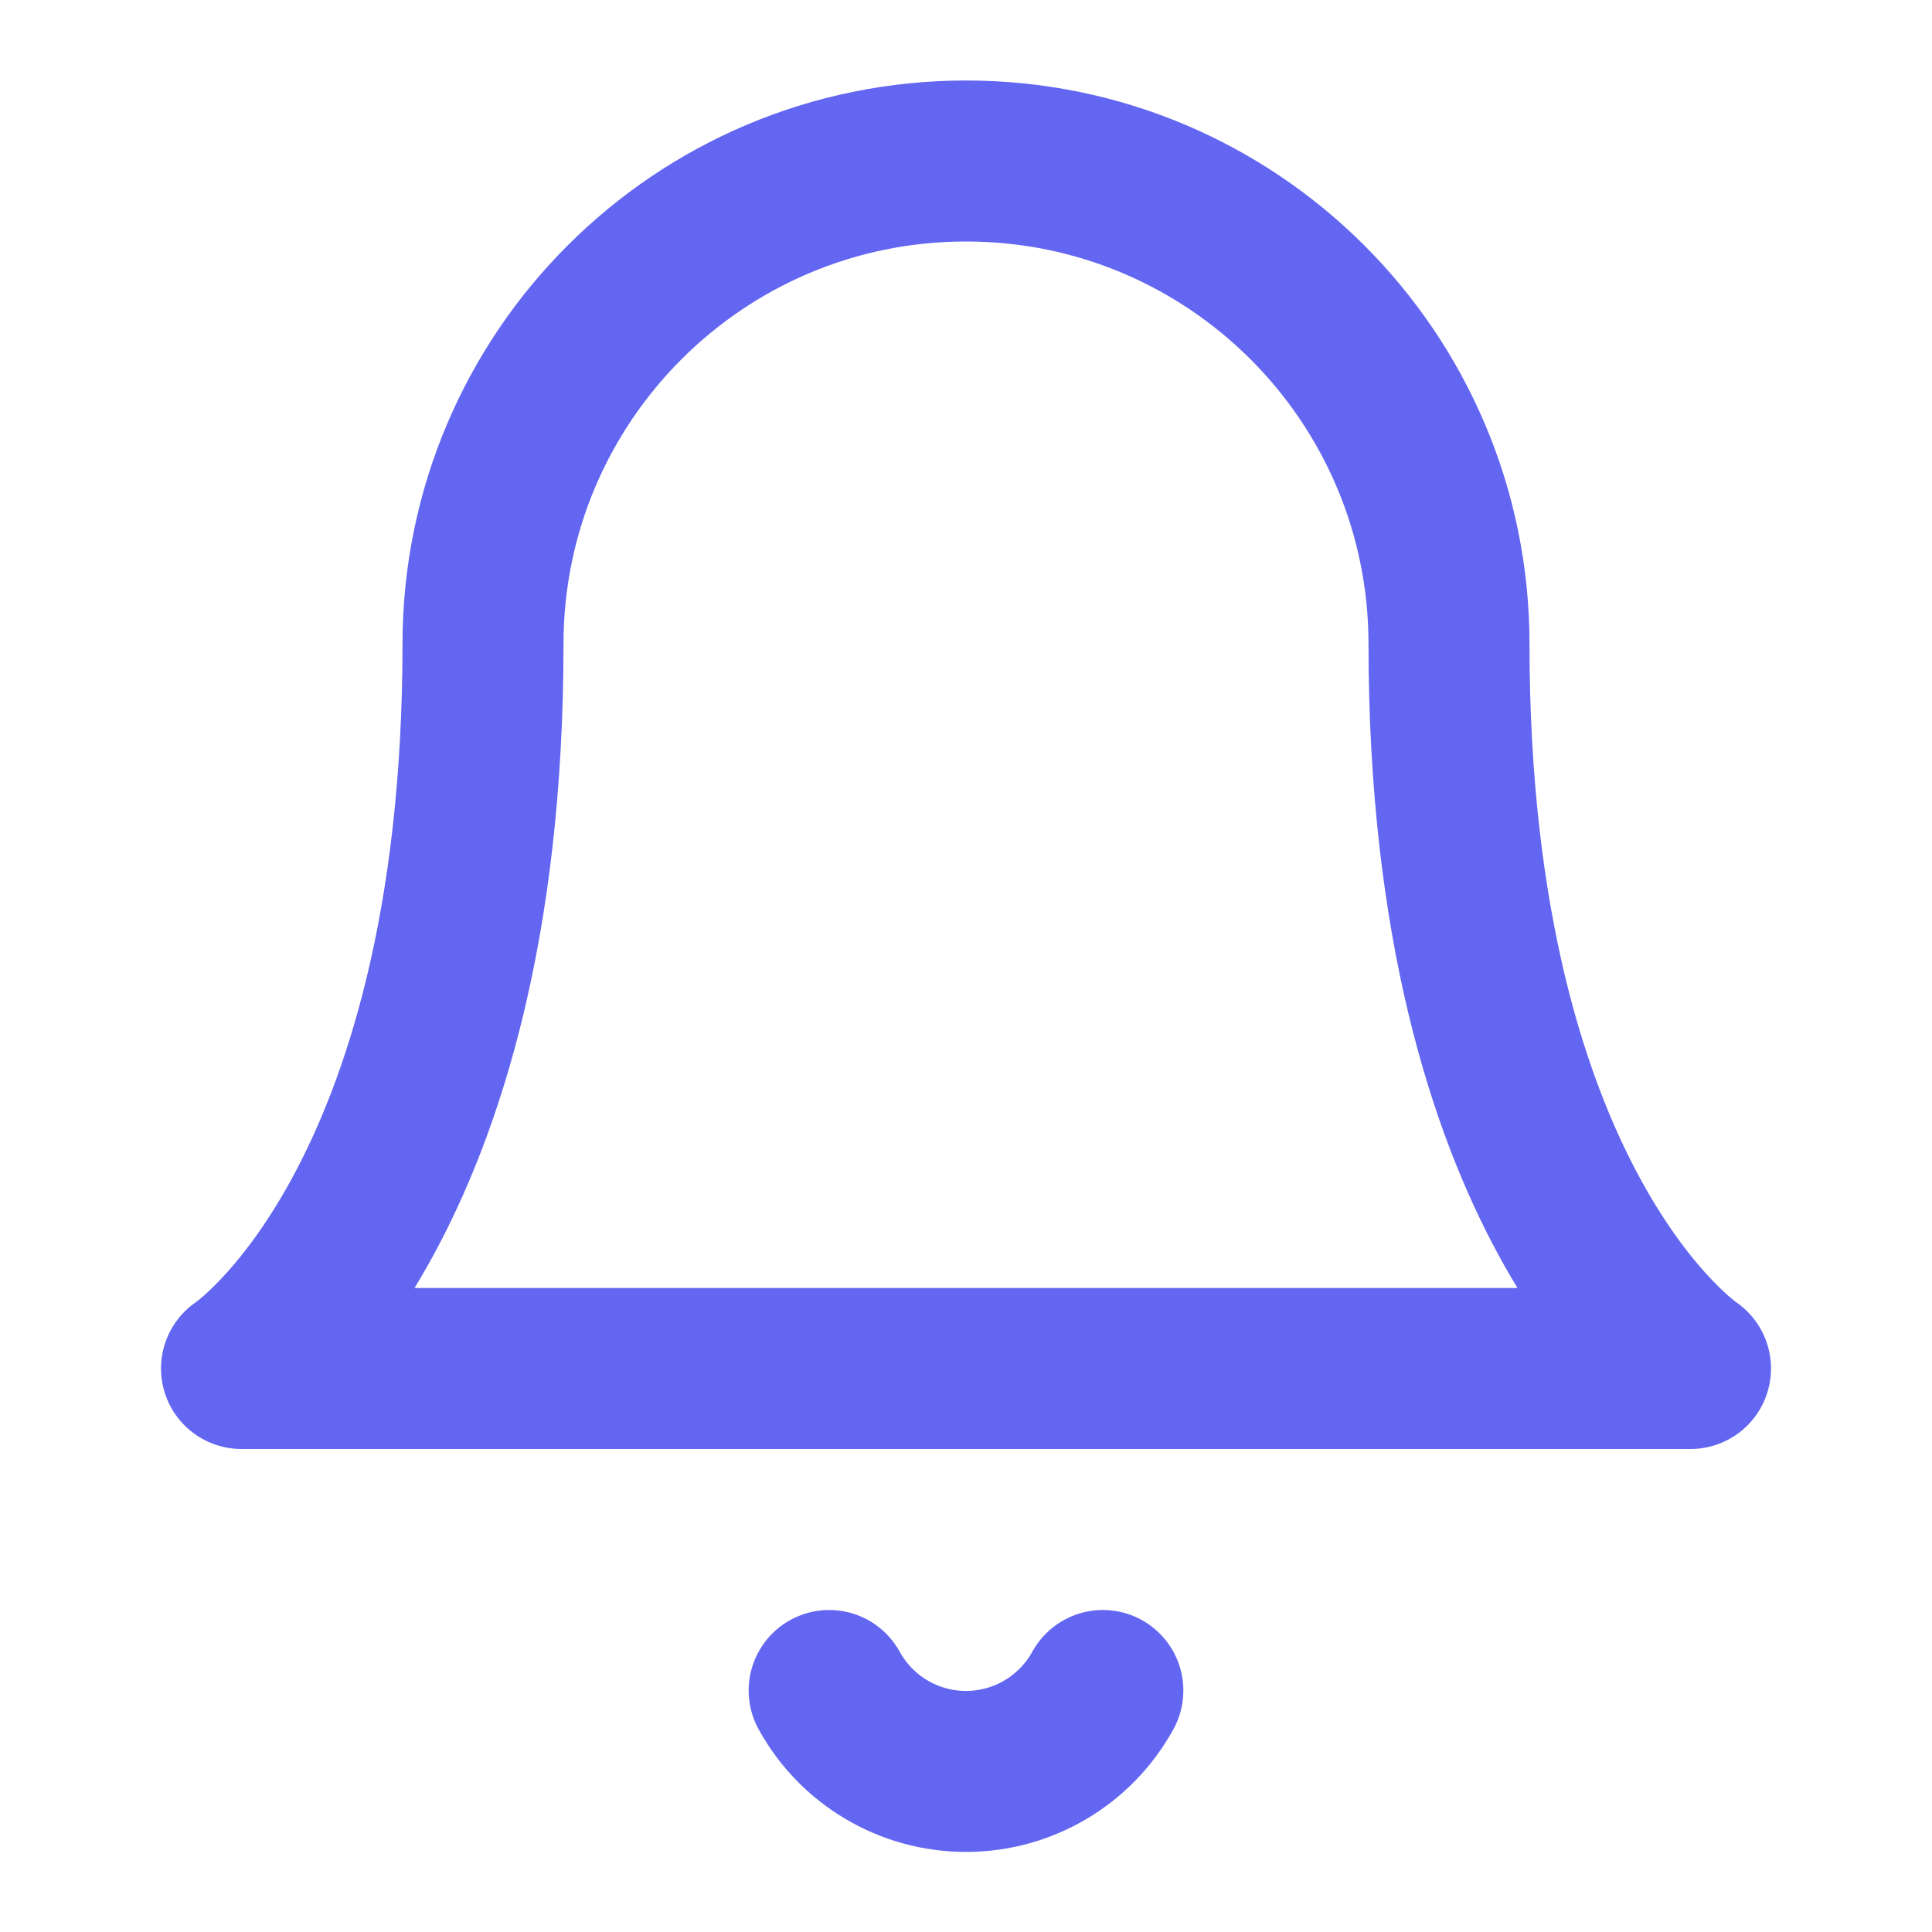
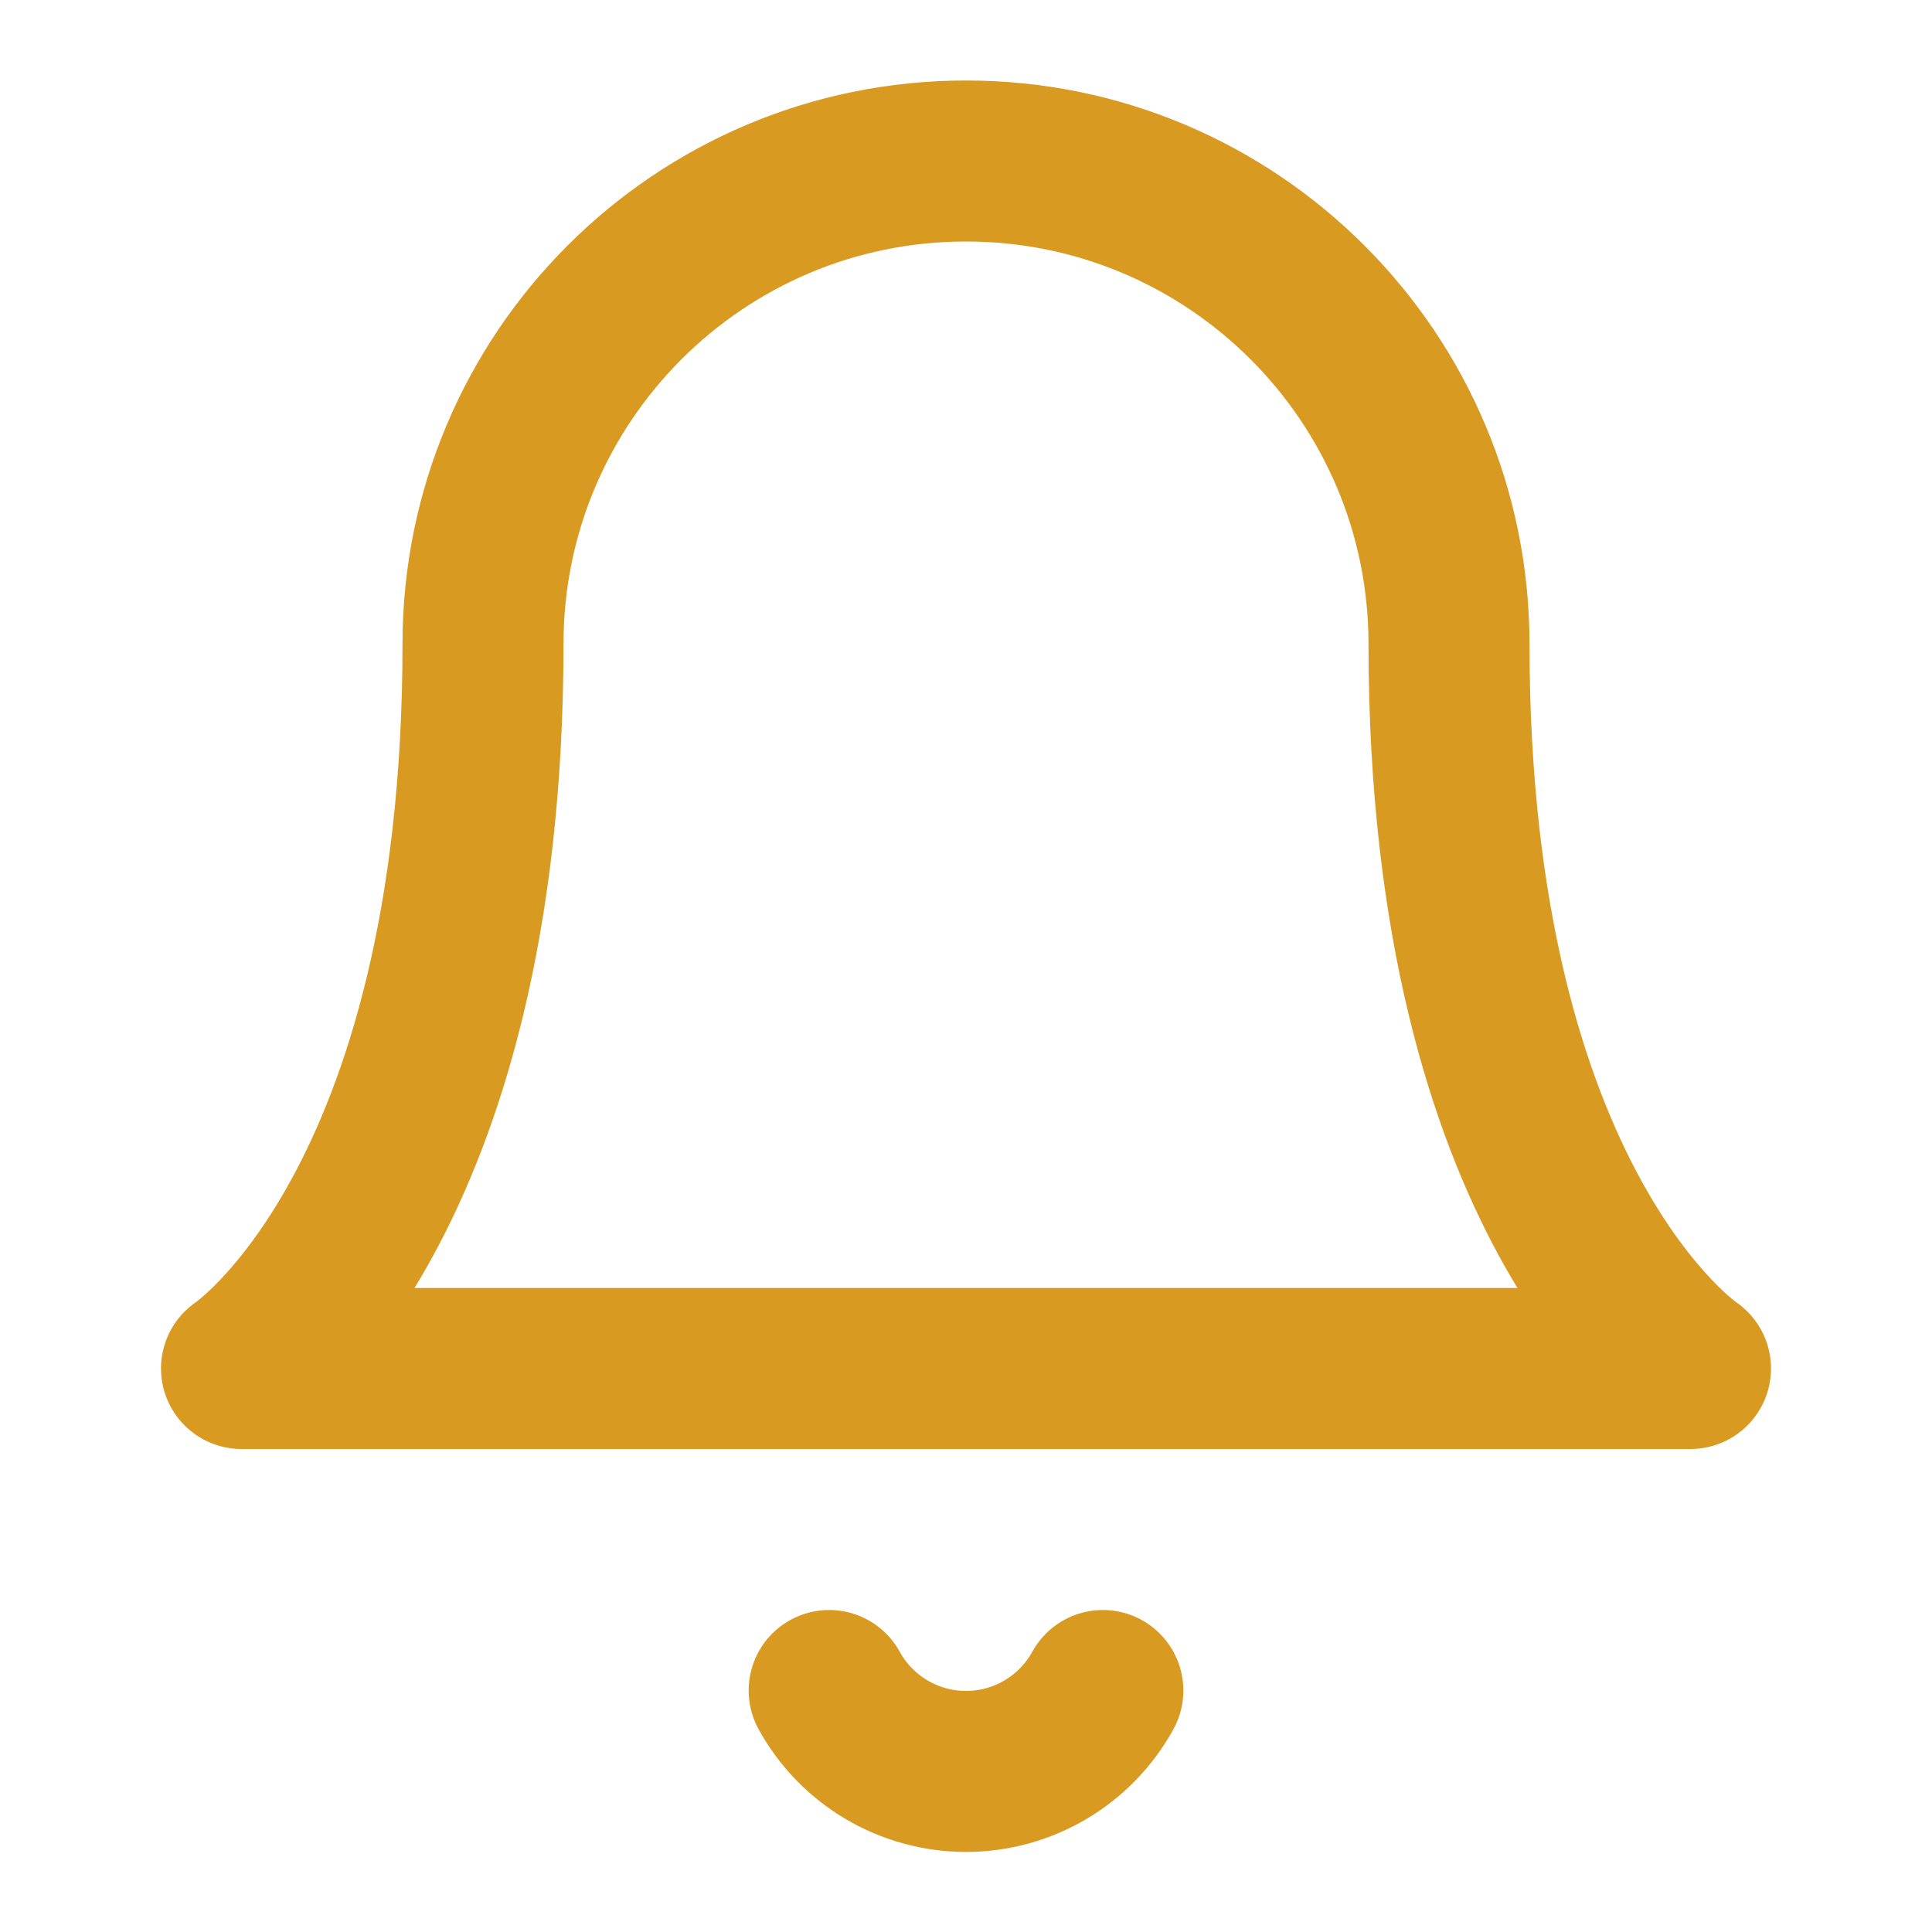
- <svg xmlns="http://www.w3.org/2000/svg" viewBox="0 0 24 24" fill="none" stroke="#6366f1" stroke-width="2" stroke-linecap="round" stroke-linejoin="round">
+ <svg xmlns="http://www.w3.org/2000/svg" viewBox="0 0 24 24" fill="none" stroke="#d99a22" stroke-width="2" stroke-linecap="round" stroke-linejoin="round">
  <path d="M6 8a6 6 0 0 1 12 0c0 7 3 9 3 9H3s3-2 3-9" />
  <path d="M10.3 21a1.94 1.94 0 0 0 3.4 0" />
</svg>
